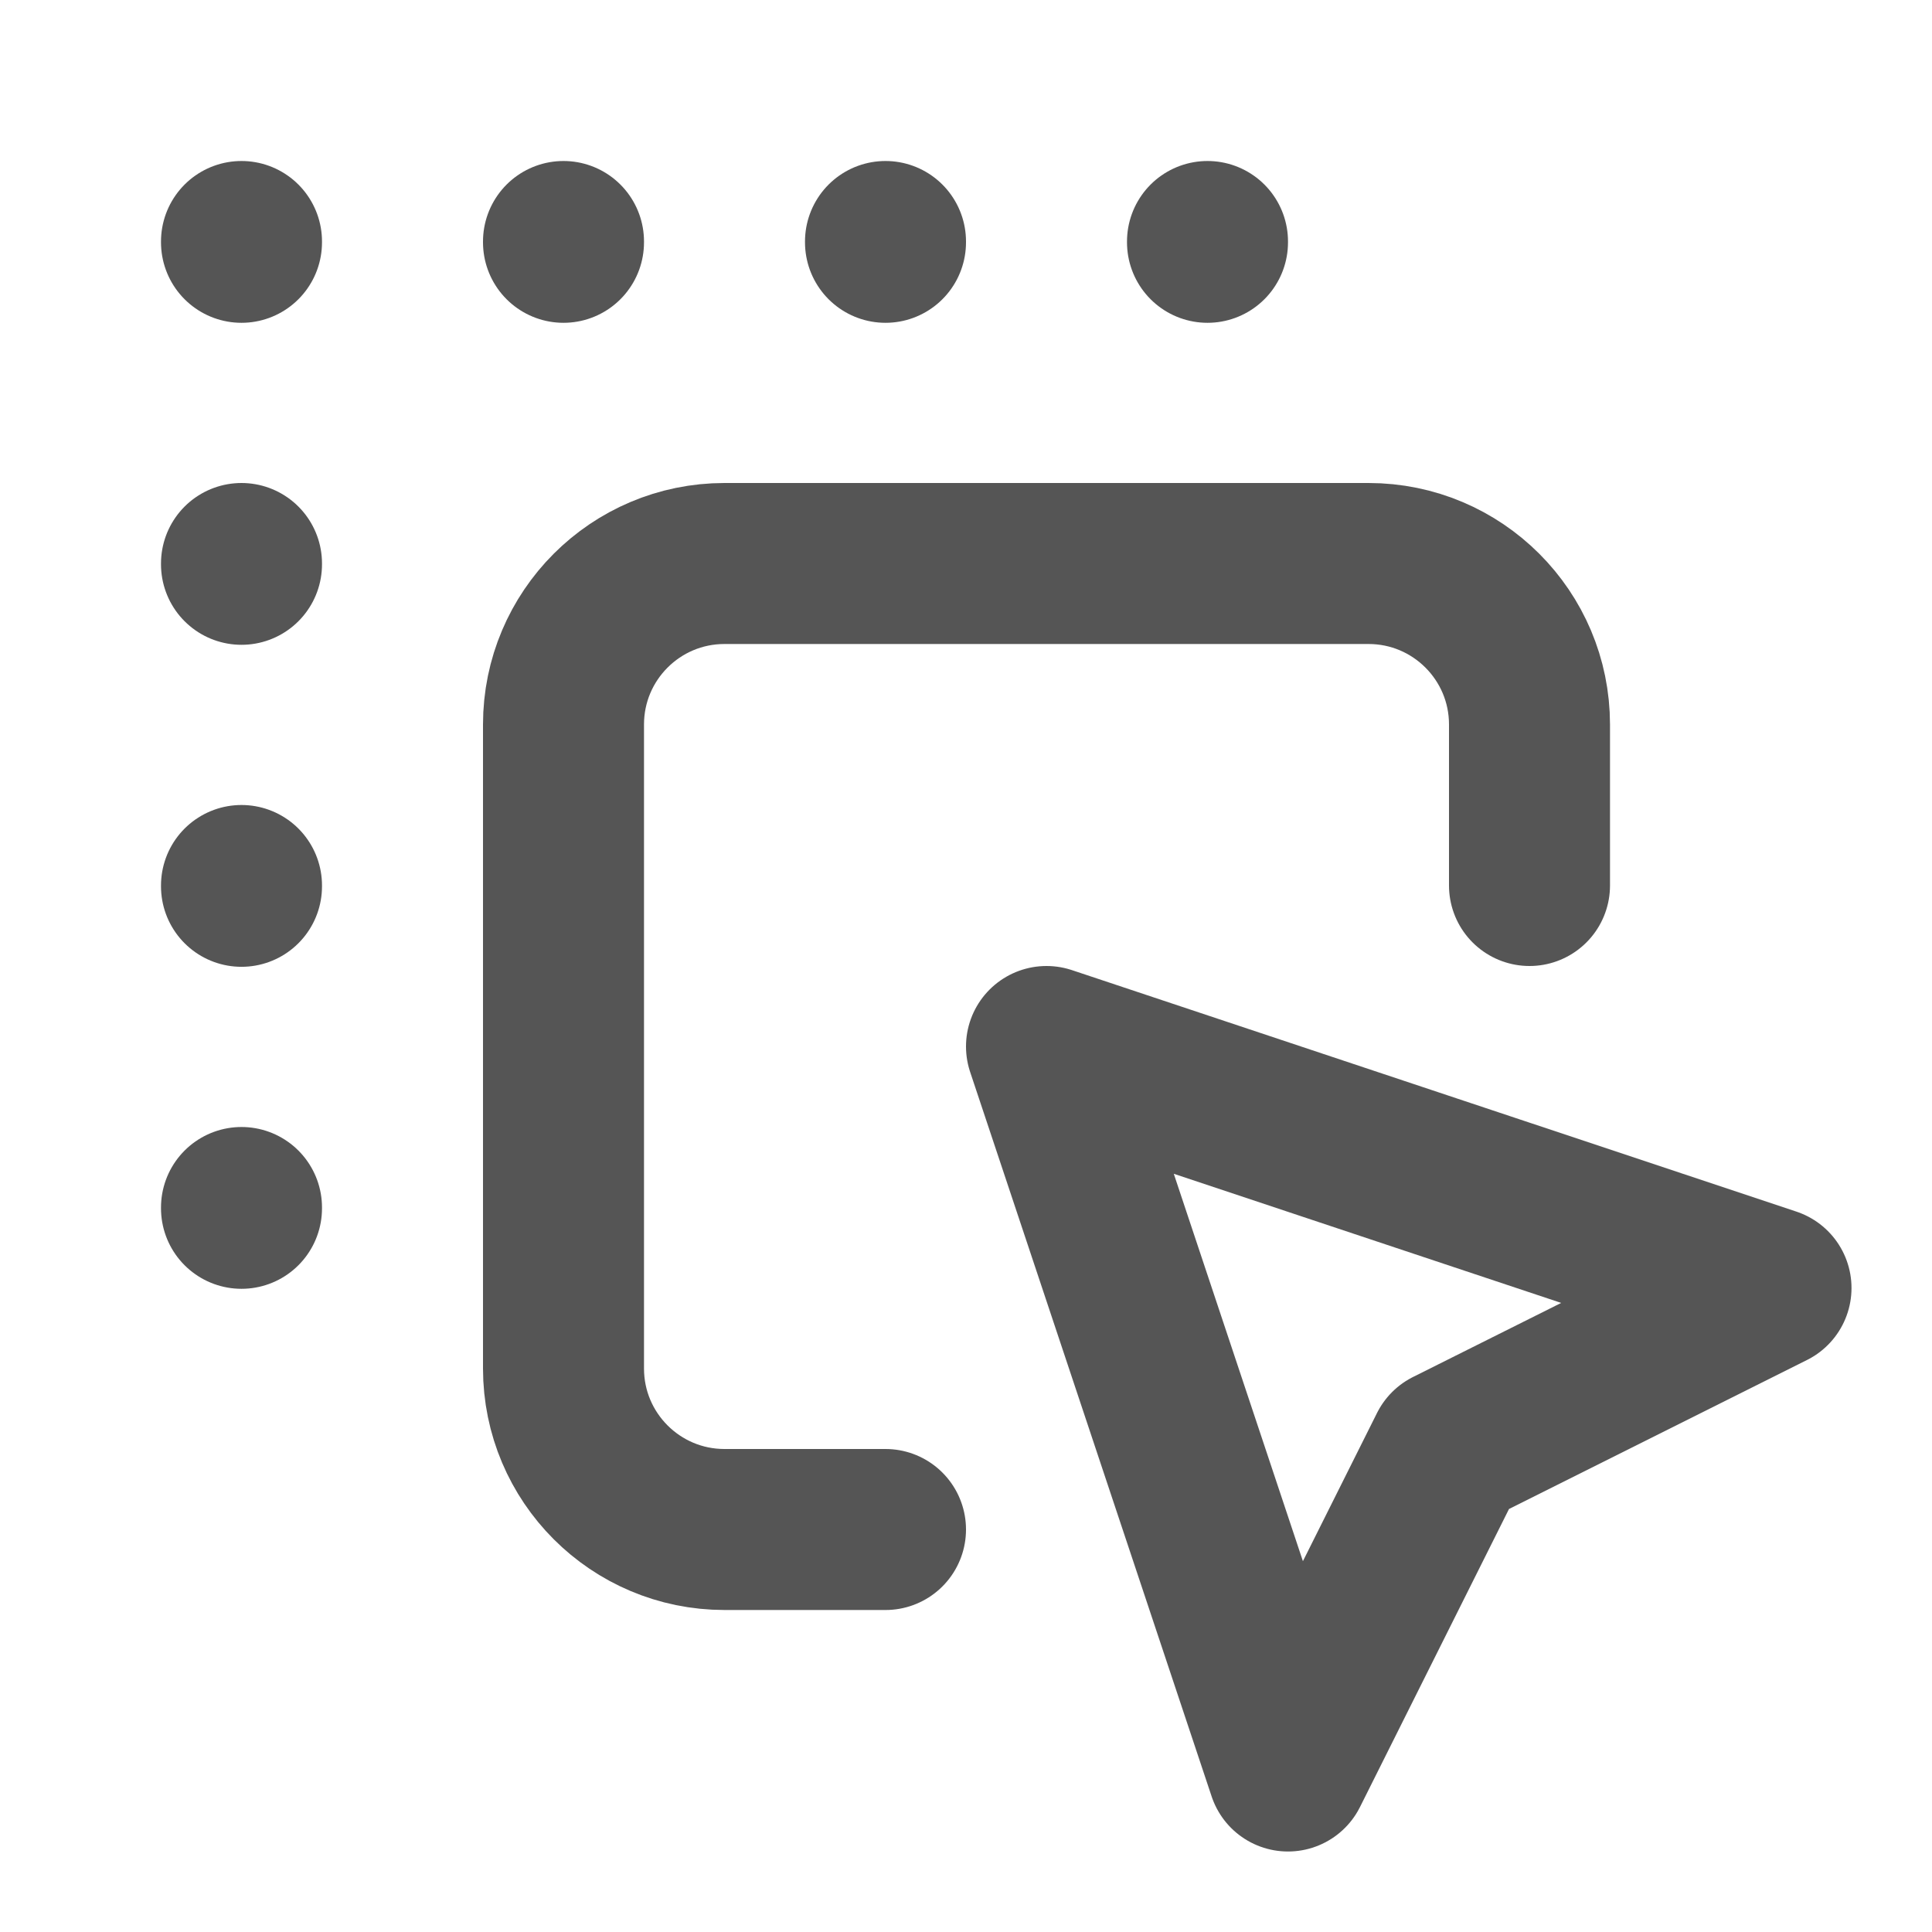
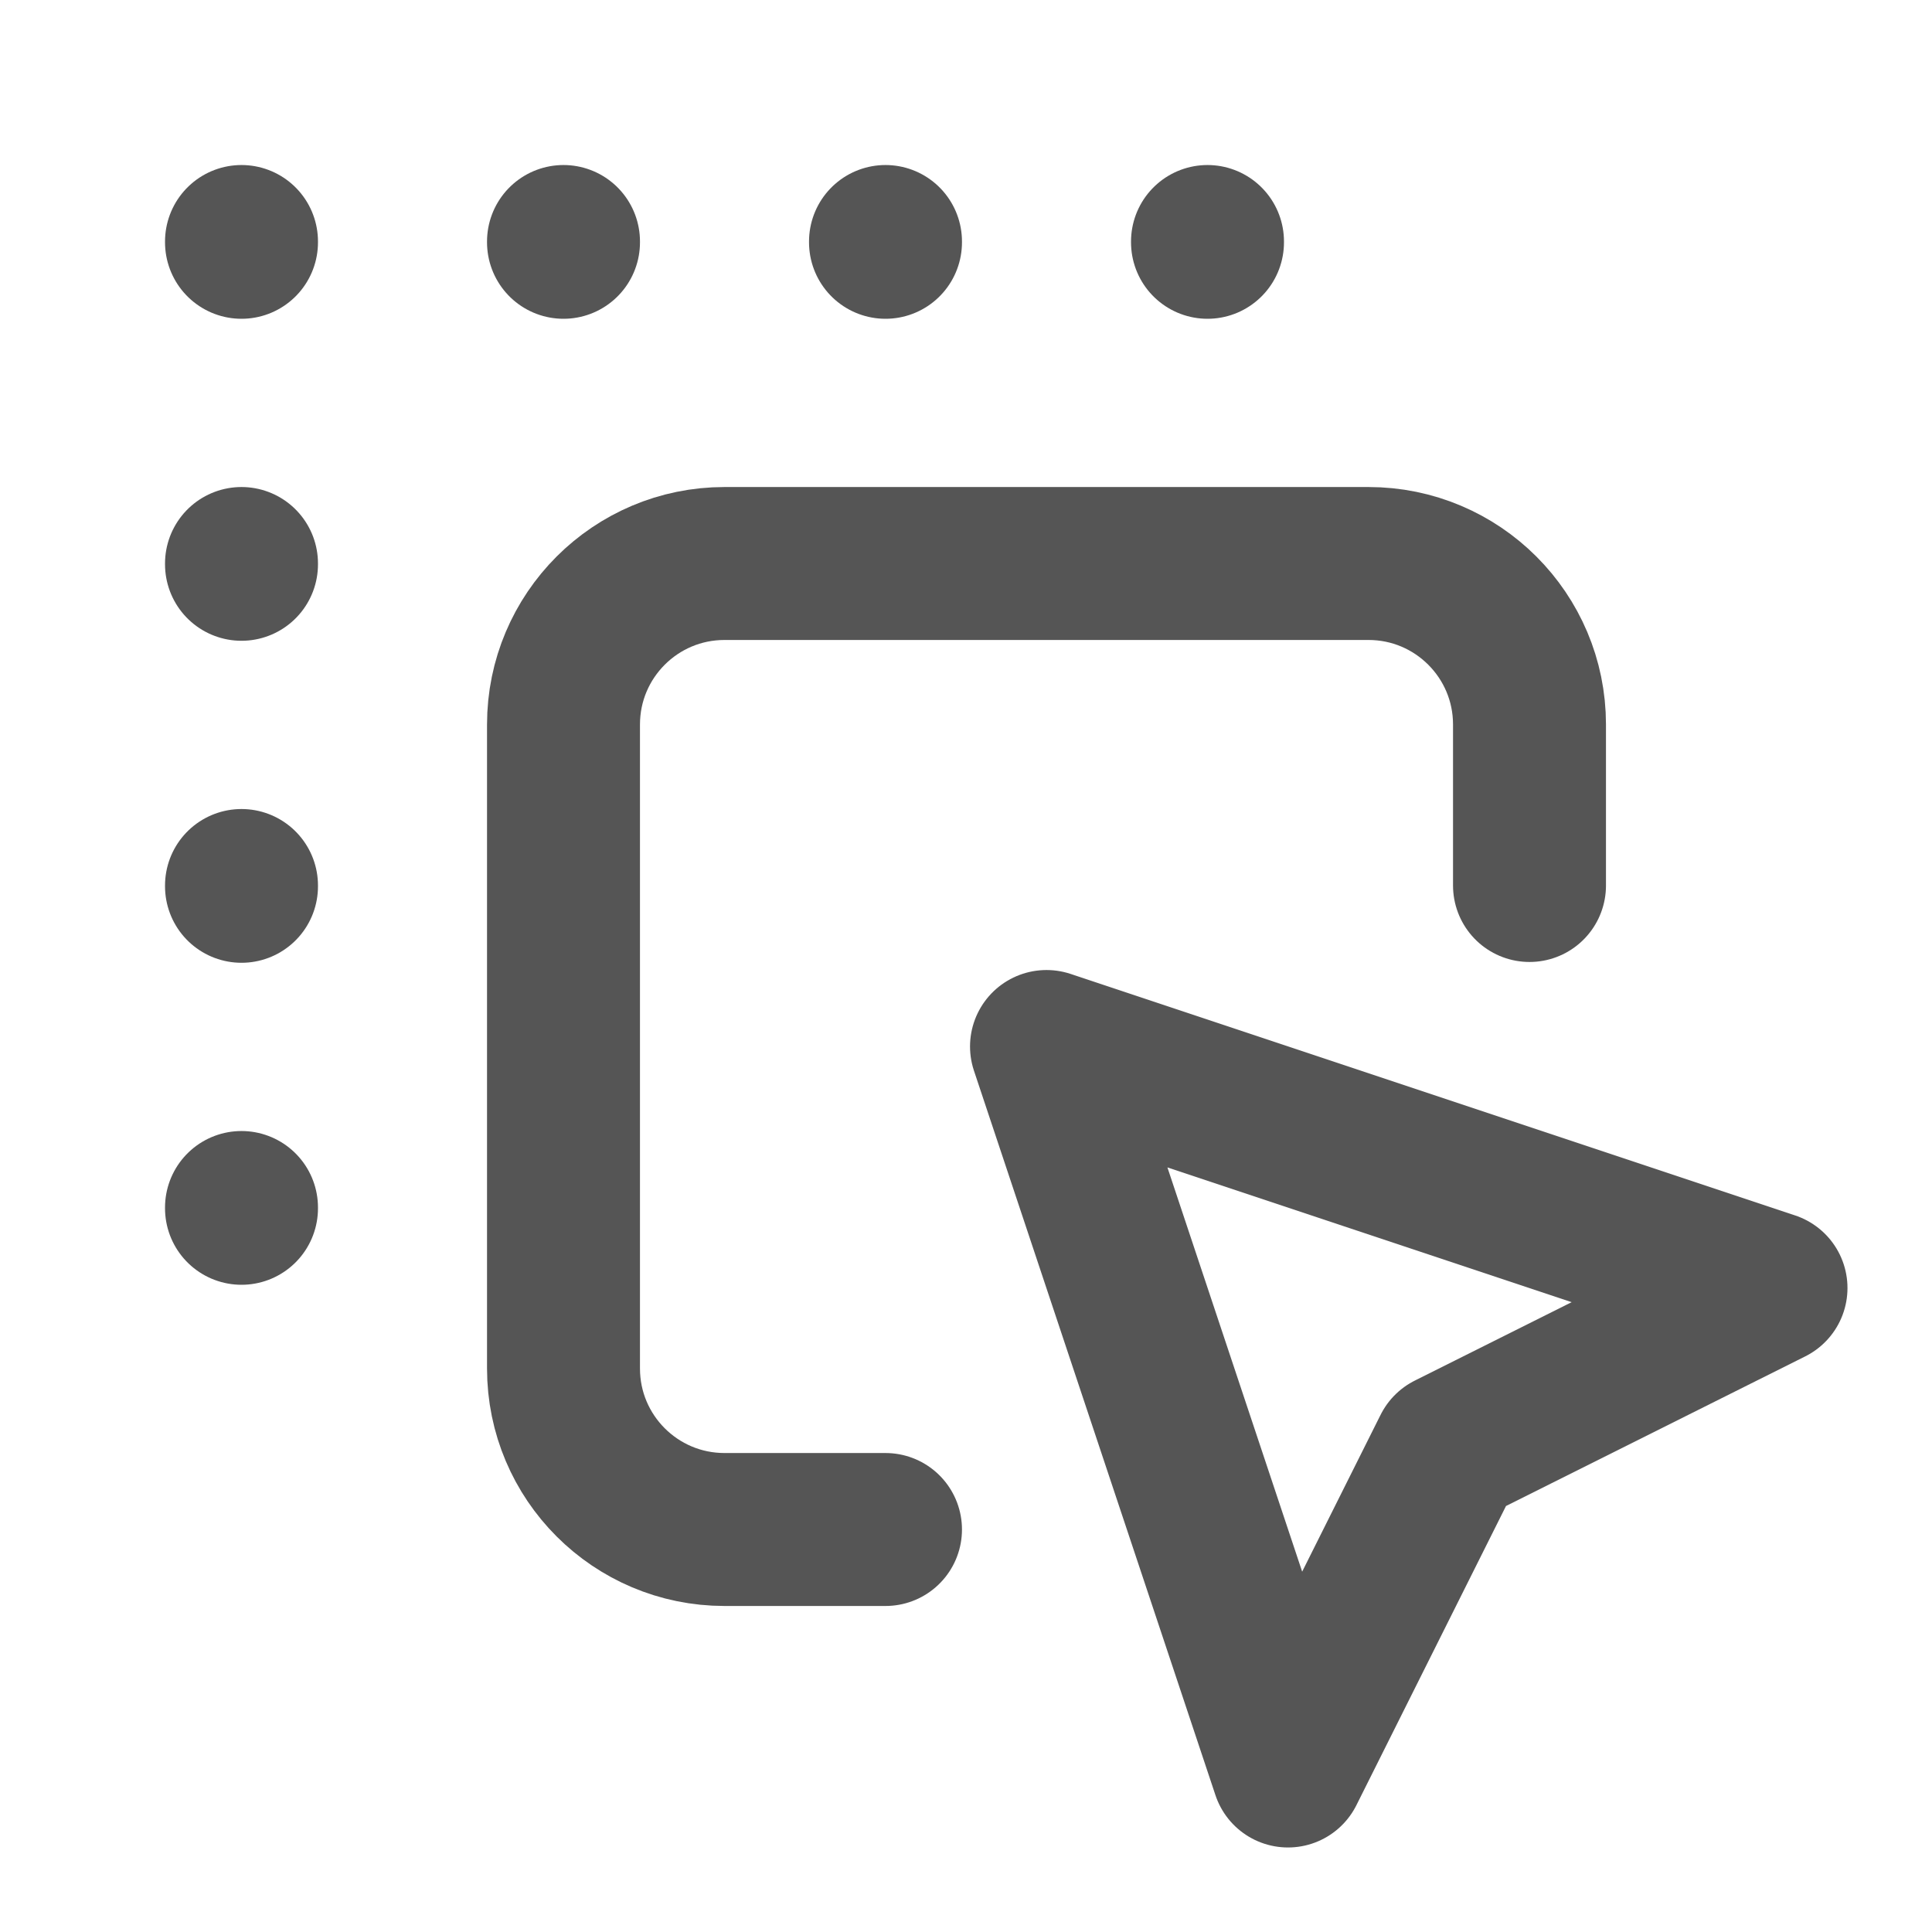
- <svg xmlns="http://www.w3.org/2000/svg" width="24" height="24" viewBox="0 0 24 24" fill="none" stroke="#555555" stroke-width="2" stroke-linecap="round" stroke-linejoin="round">
+ <svg xmlns="http://www.w3.org/2000/svg" width="24" height="24" viewBox="0 0 24 24" fill="none" stroke="#555555" stroke-width="1.9" stroke-linecap="round" stroke-linejoin="round">
  <path stroke="none" d="M0 0h24v24H0z" fill="none" />
  <path d="M19 11v-2a2 2 0 0 0 -2 -2h-8a2 2 0 0 0 -2 2v8a2 2 0 0 0 2 2h2" />
  <path d="M13 13l9 3l-4 2l-2 4l-3 -9" />
  <path d="M3 3l0 .01" />
  <path d="M7 3l0 .01" />
  <path d="M11 3l0 .01" />
  <path d="M15 3l0 .01" />
  <path d="M3 7l0 .01" />
  <path d="M3 11l0 .01" />
  <path d="M3 15l0 .01" />
</svg>
